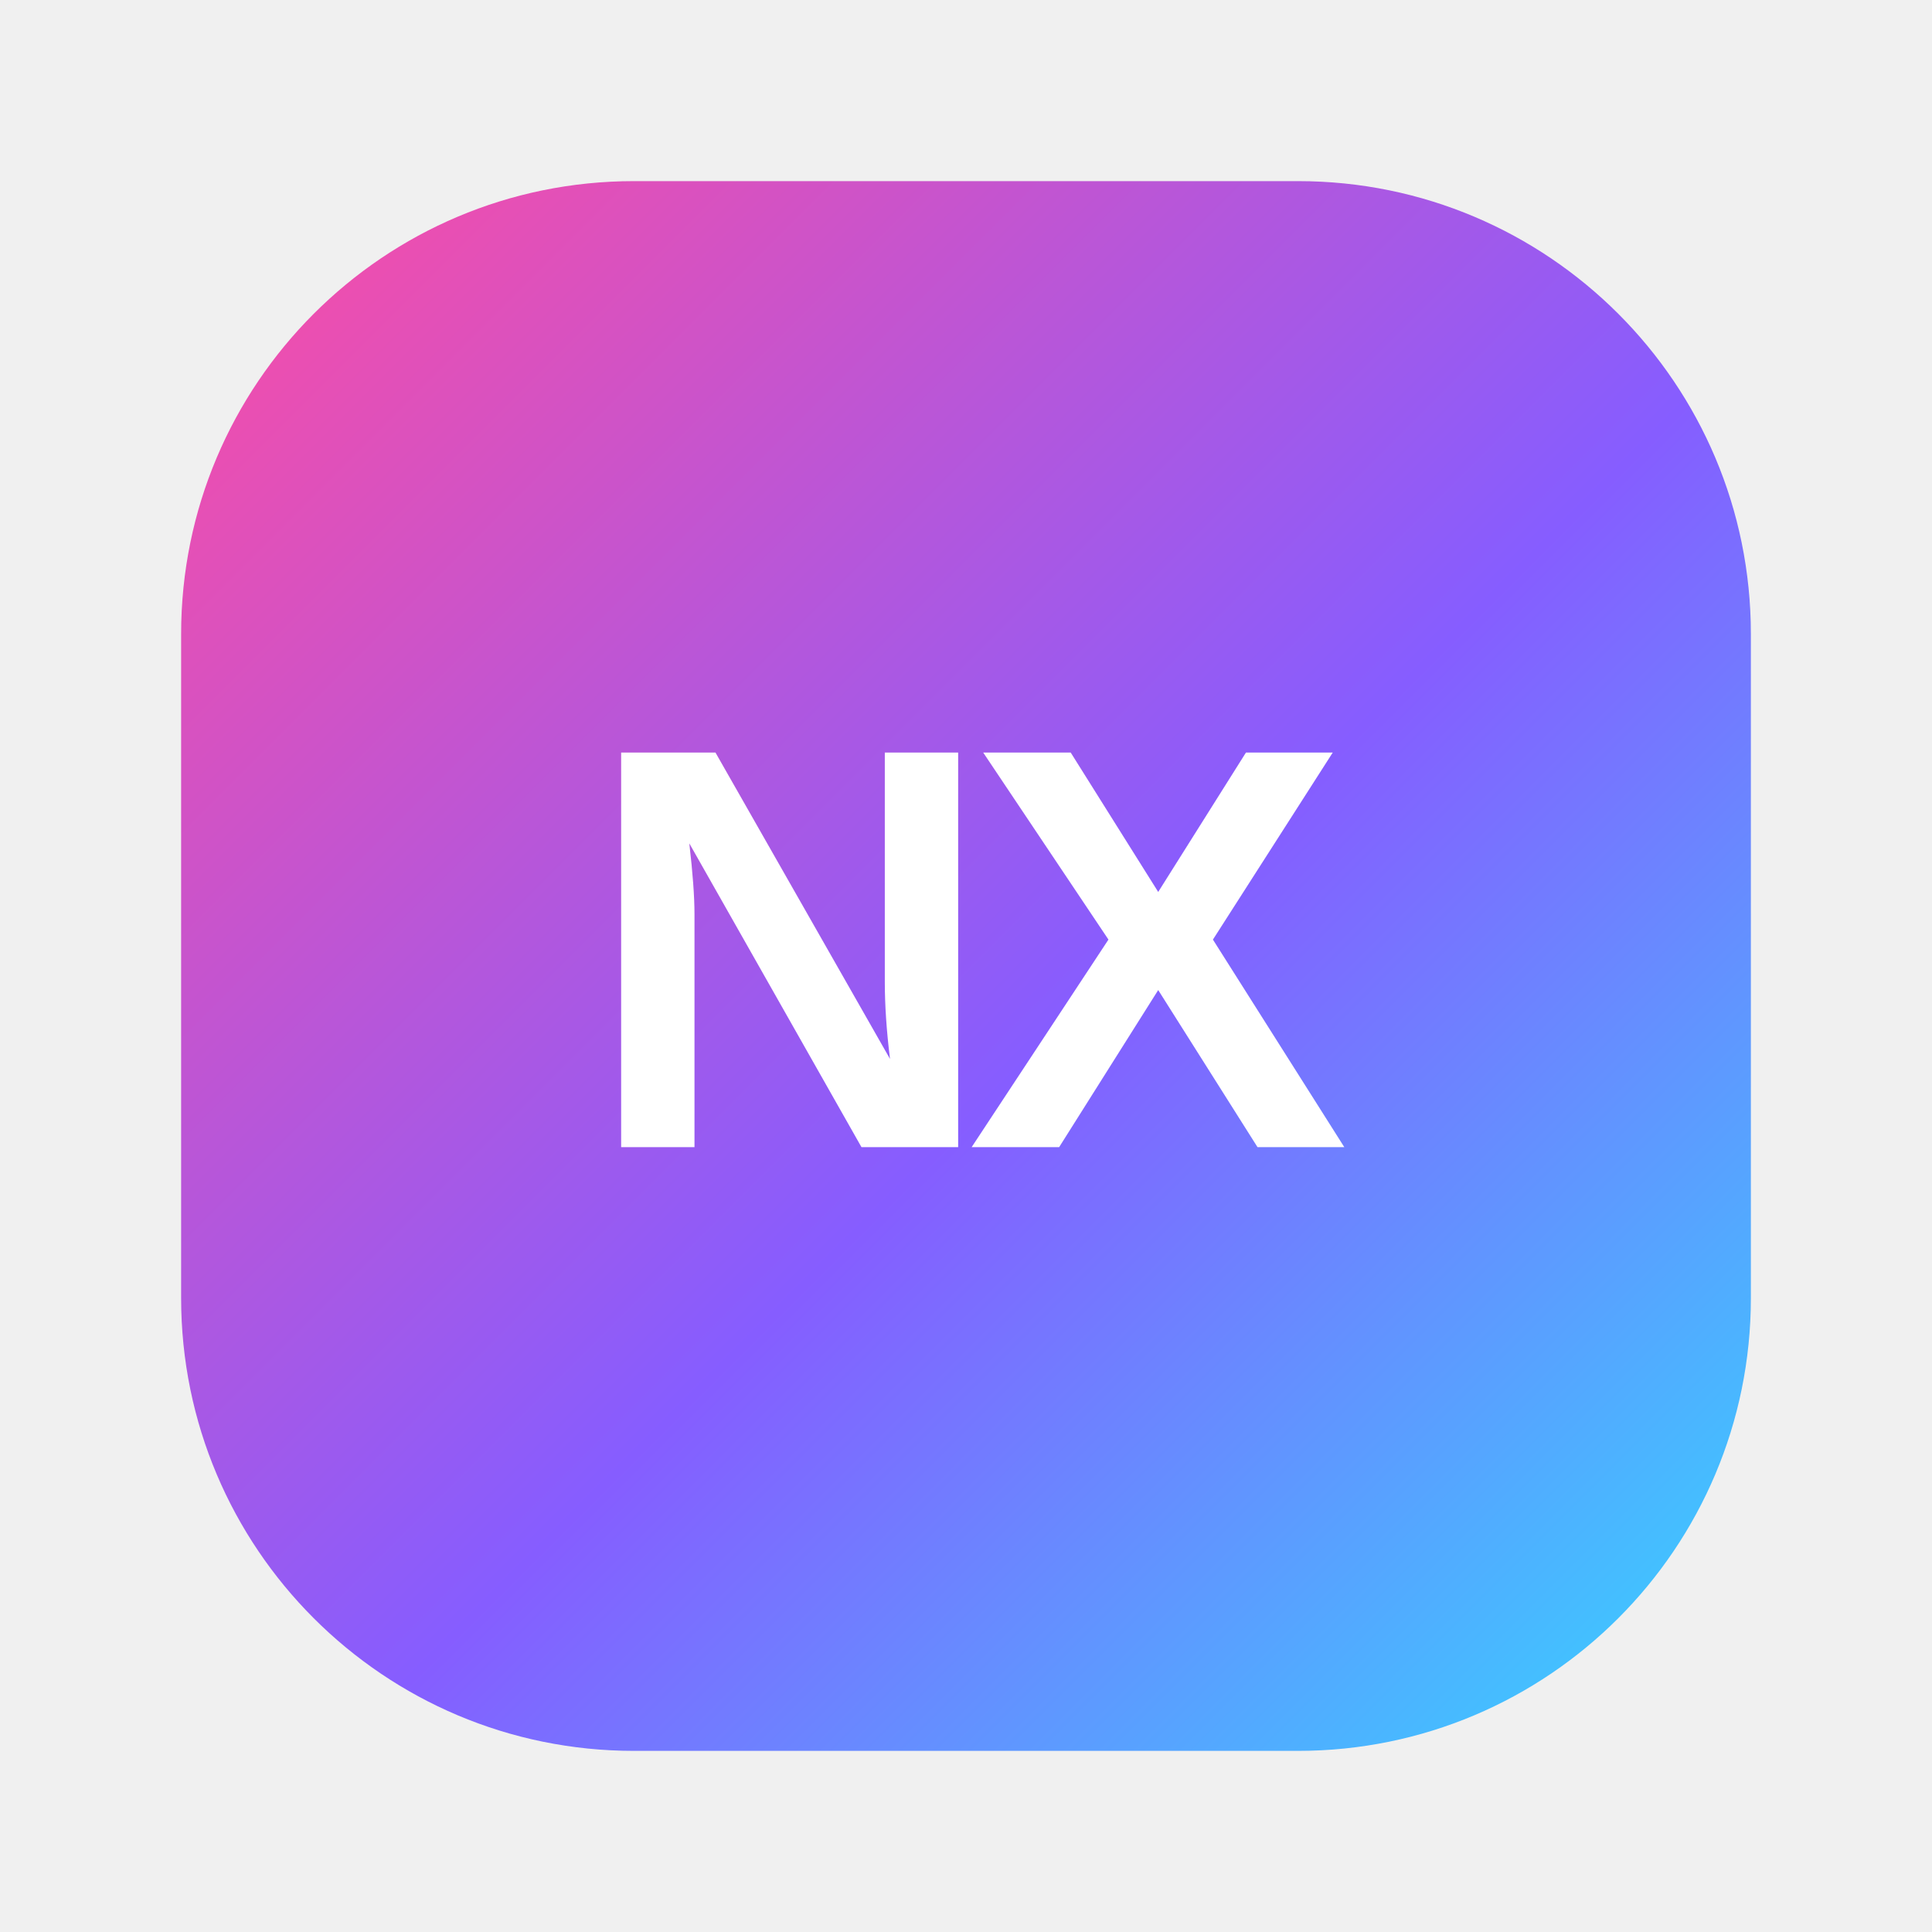
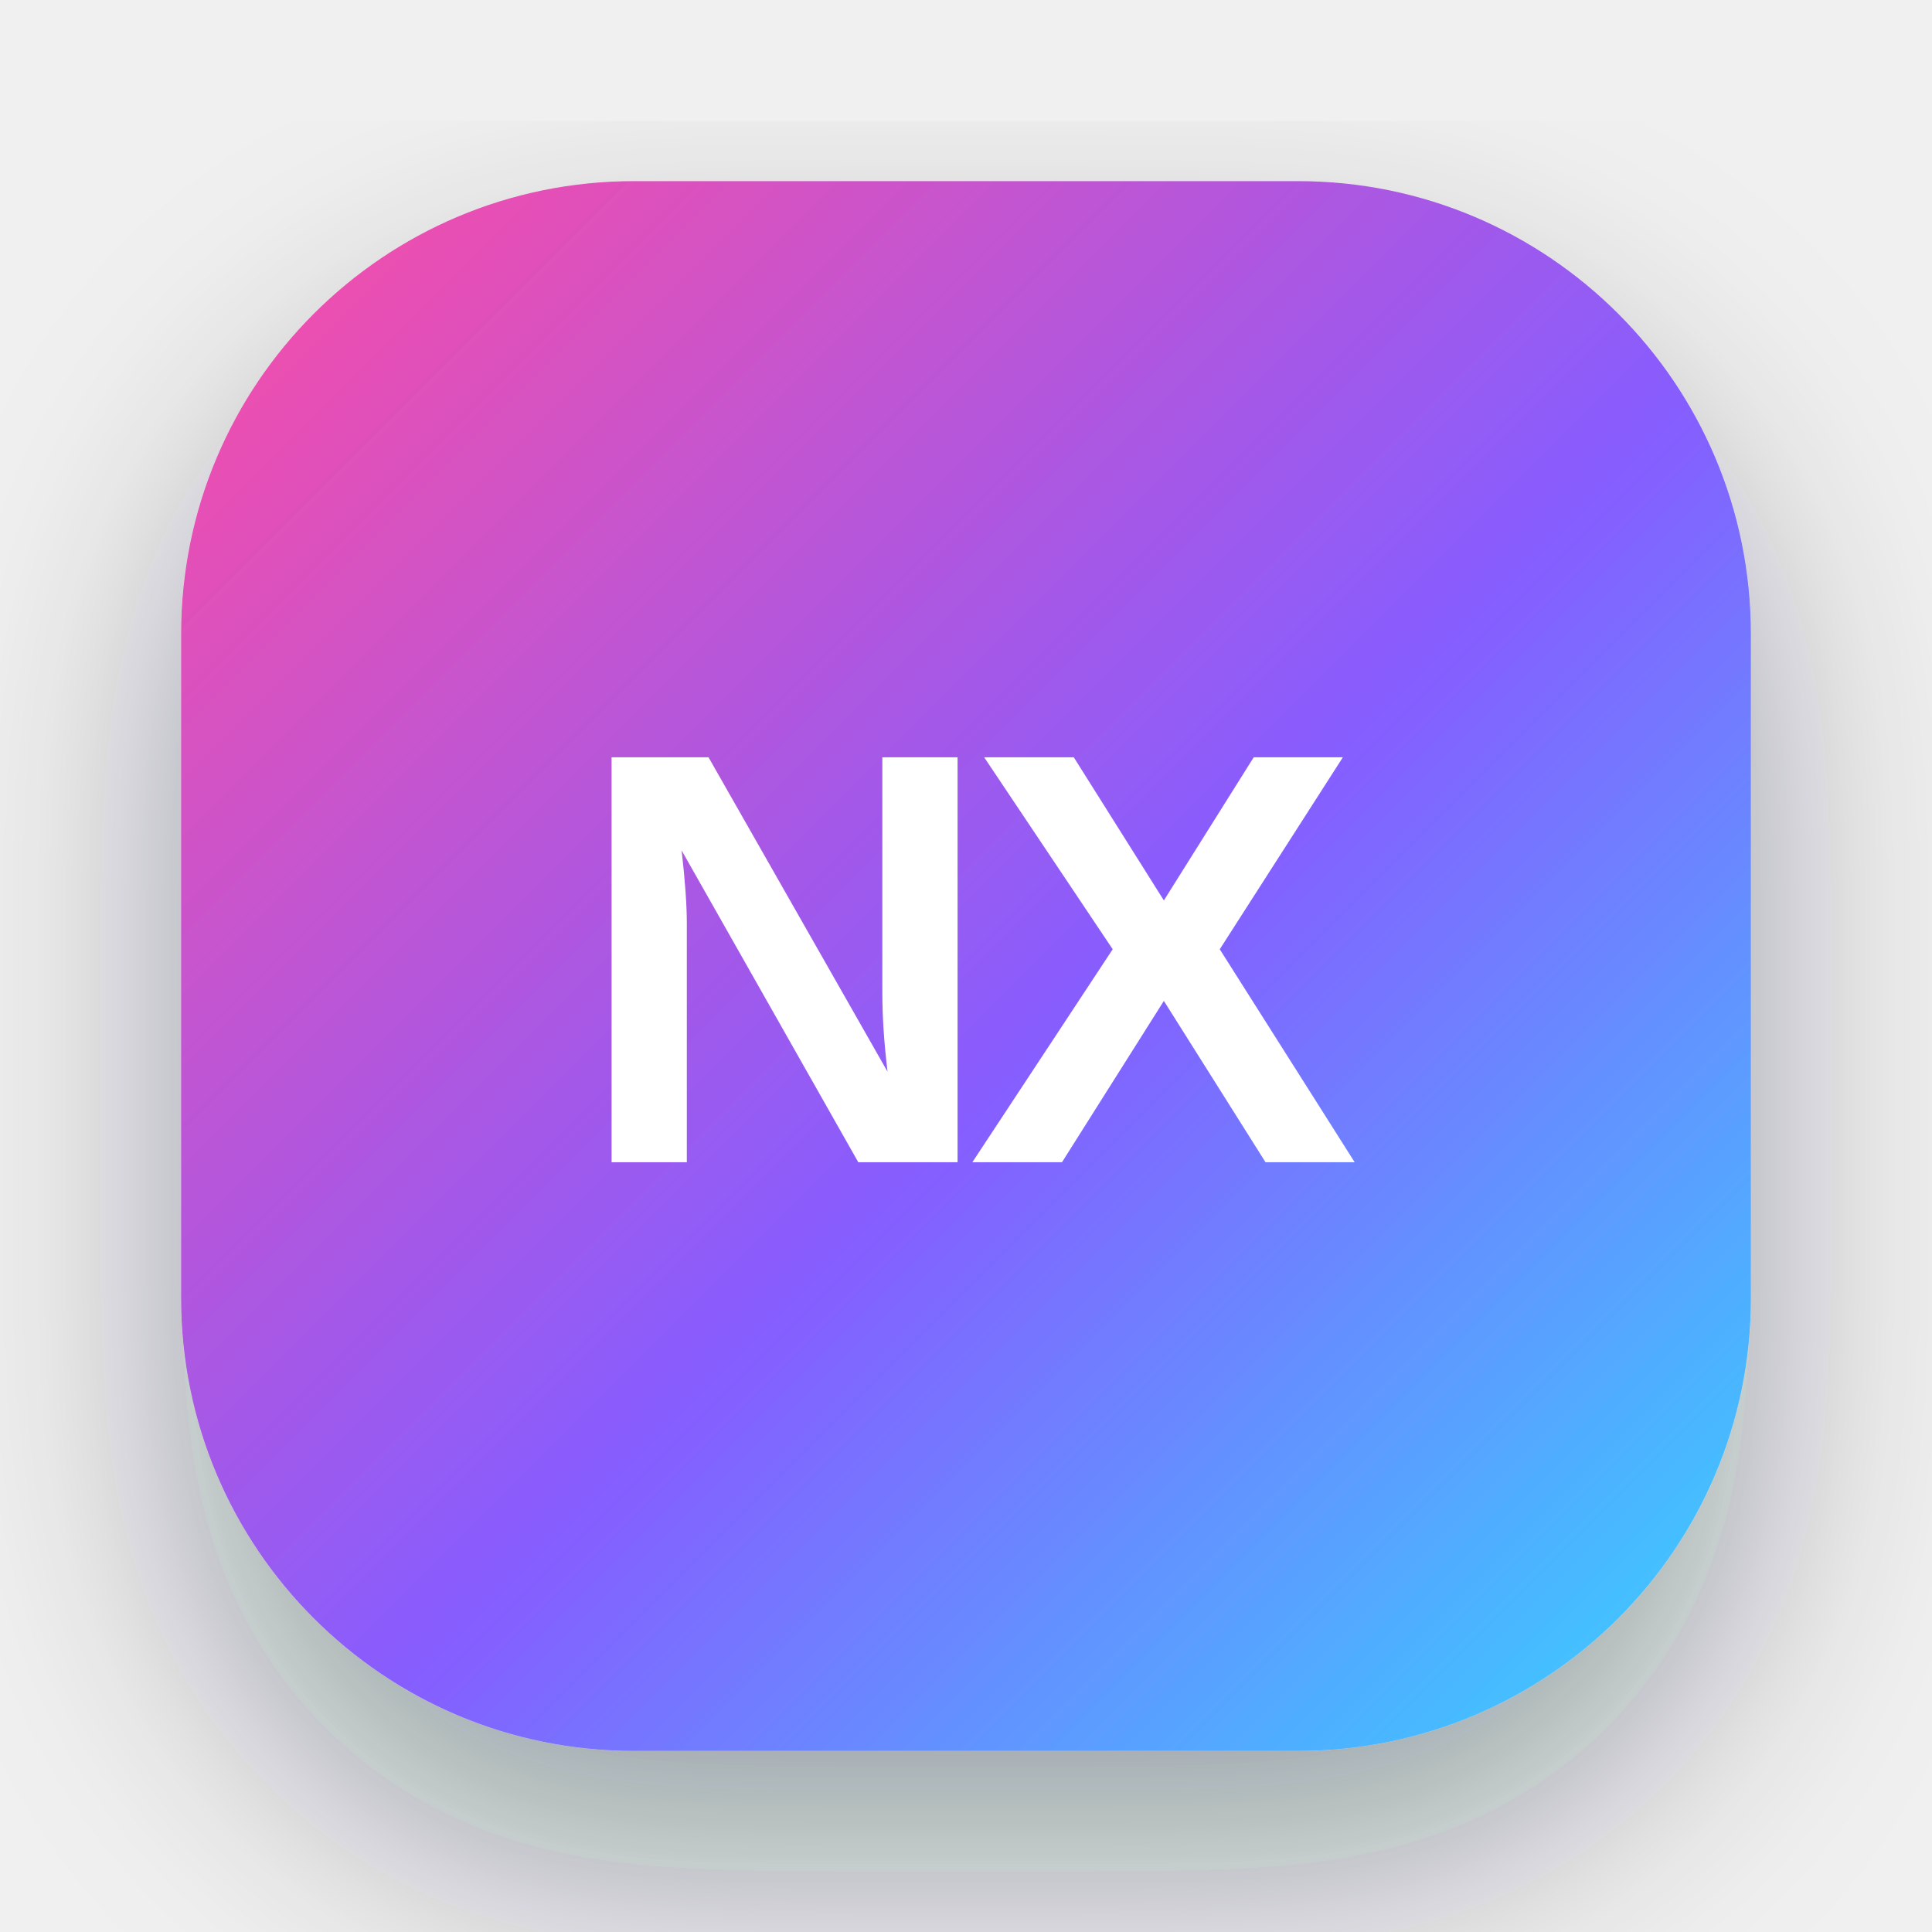
<svg xmlns="http://www.w3.org/2000/svg" width="128" height="128" viewBox="0 0 128 128">
  <defs>
    <linearGradient id="g" x1="0" y1="0" x2="1" y2="1">
      <stop offset="0%" stop-color="#ff4ca2" />
      <stop offset="55%" stop-color="#865dff" />
      <stop offset="100%" stop-color="#33d8ff" />
    </linearGradient>
+     <filter id="shadow" x="-20%" y="-20%" width="140%" height="140%">
+       <feDropShadow dx="0" dy="8" stdDeviation="8" flood-color="#101528" flood-opacity=".35" />
+     </filter>
  </defs>
-   <rect x="12" y="12" width="104" height="104" rx="30" fill="url(#g)" />
-   <text x="64" y="76" text-anchor="middle" font-family="Arial, sans-serif" font-size="38" font-weight="900" fill="white" letter-spacing="-2">NX</text>
+   <rect x="12" y="12" width="104" height="104" rx="30" fill="url(#g)" filter="url(#shadow)" />
+   <text x="64" y="77" text-anchor="middle" font-family="Arial, sans-serif" font-size="39" font-weight="900" fill="white" letter-spacing="-2">NX</text>
</svg>
